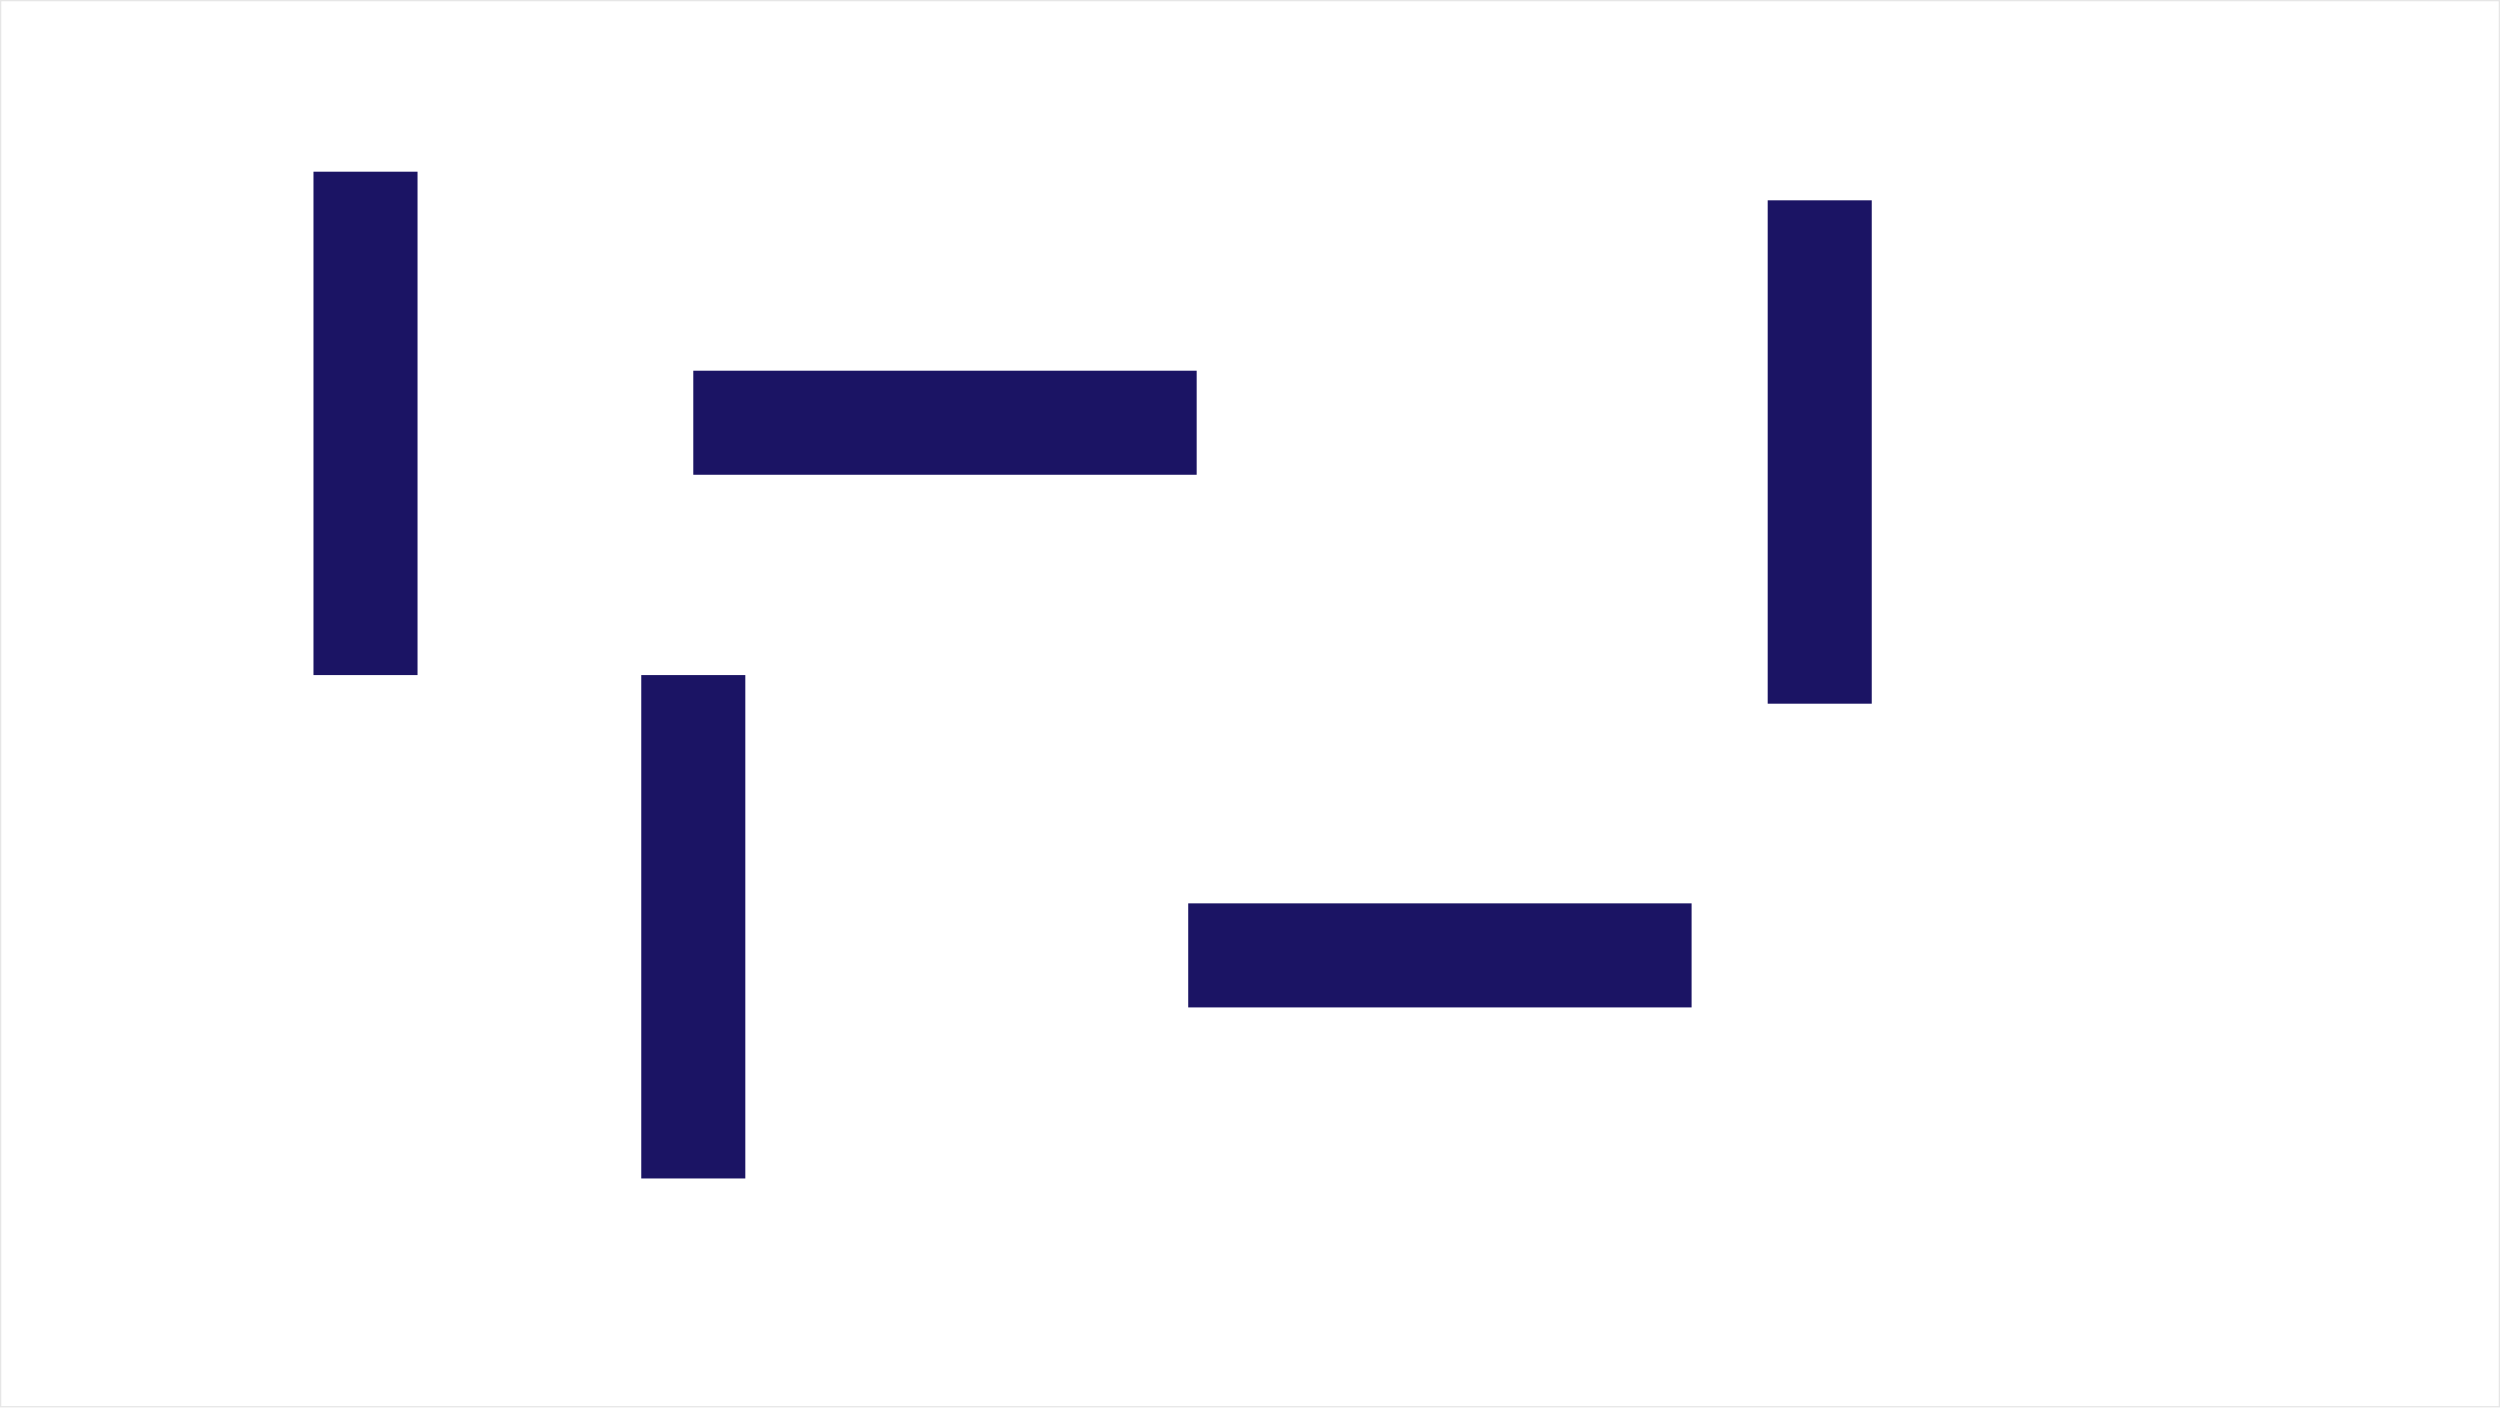
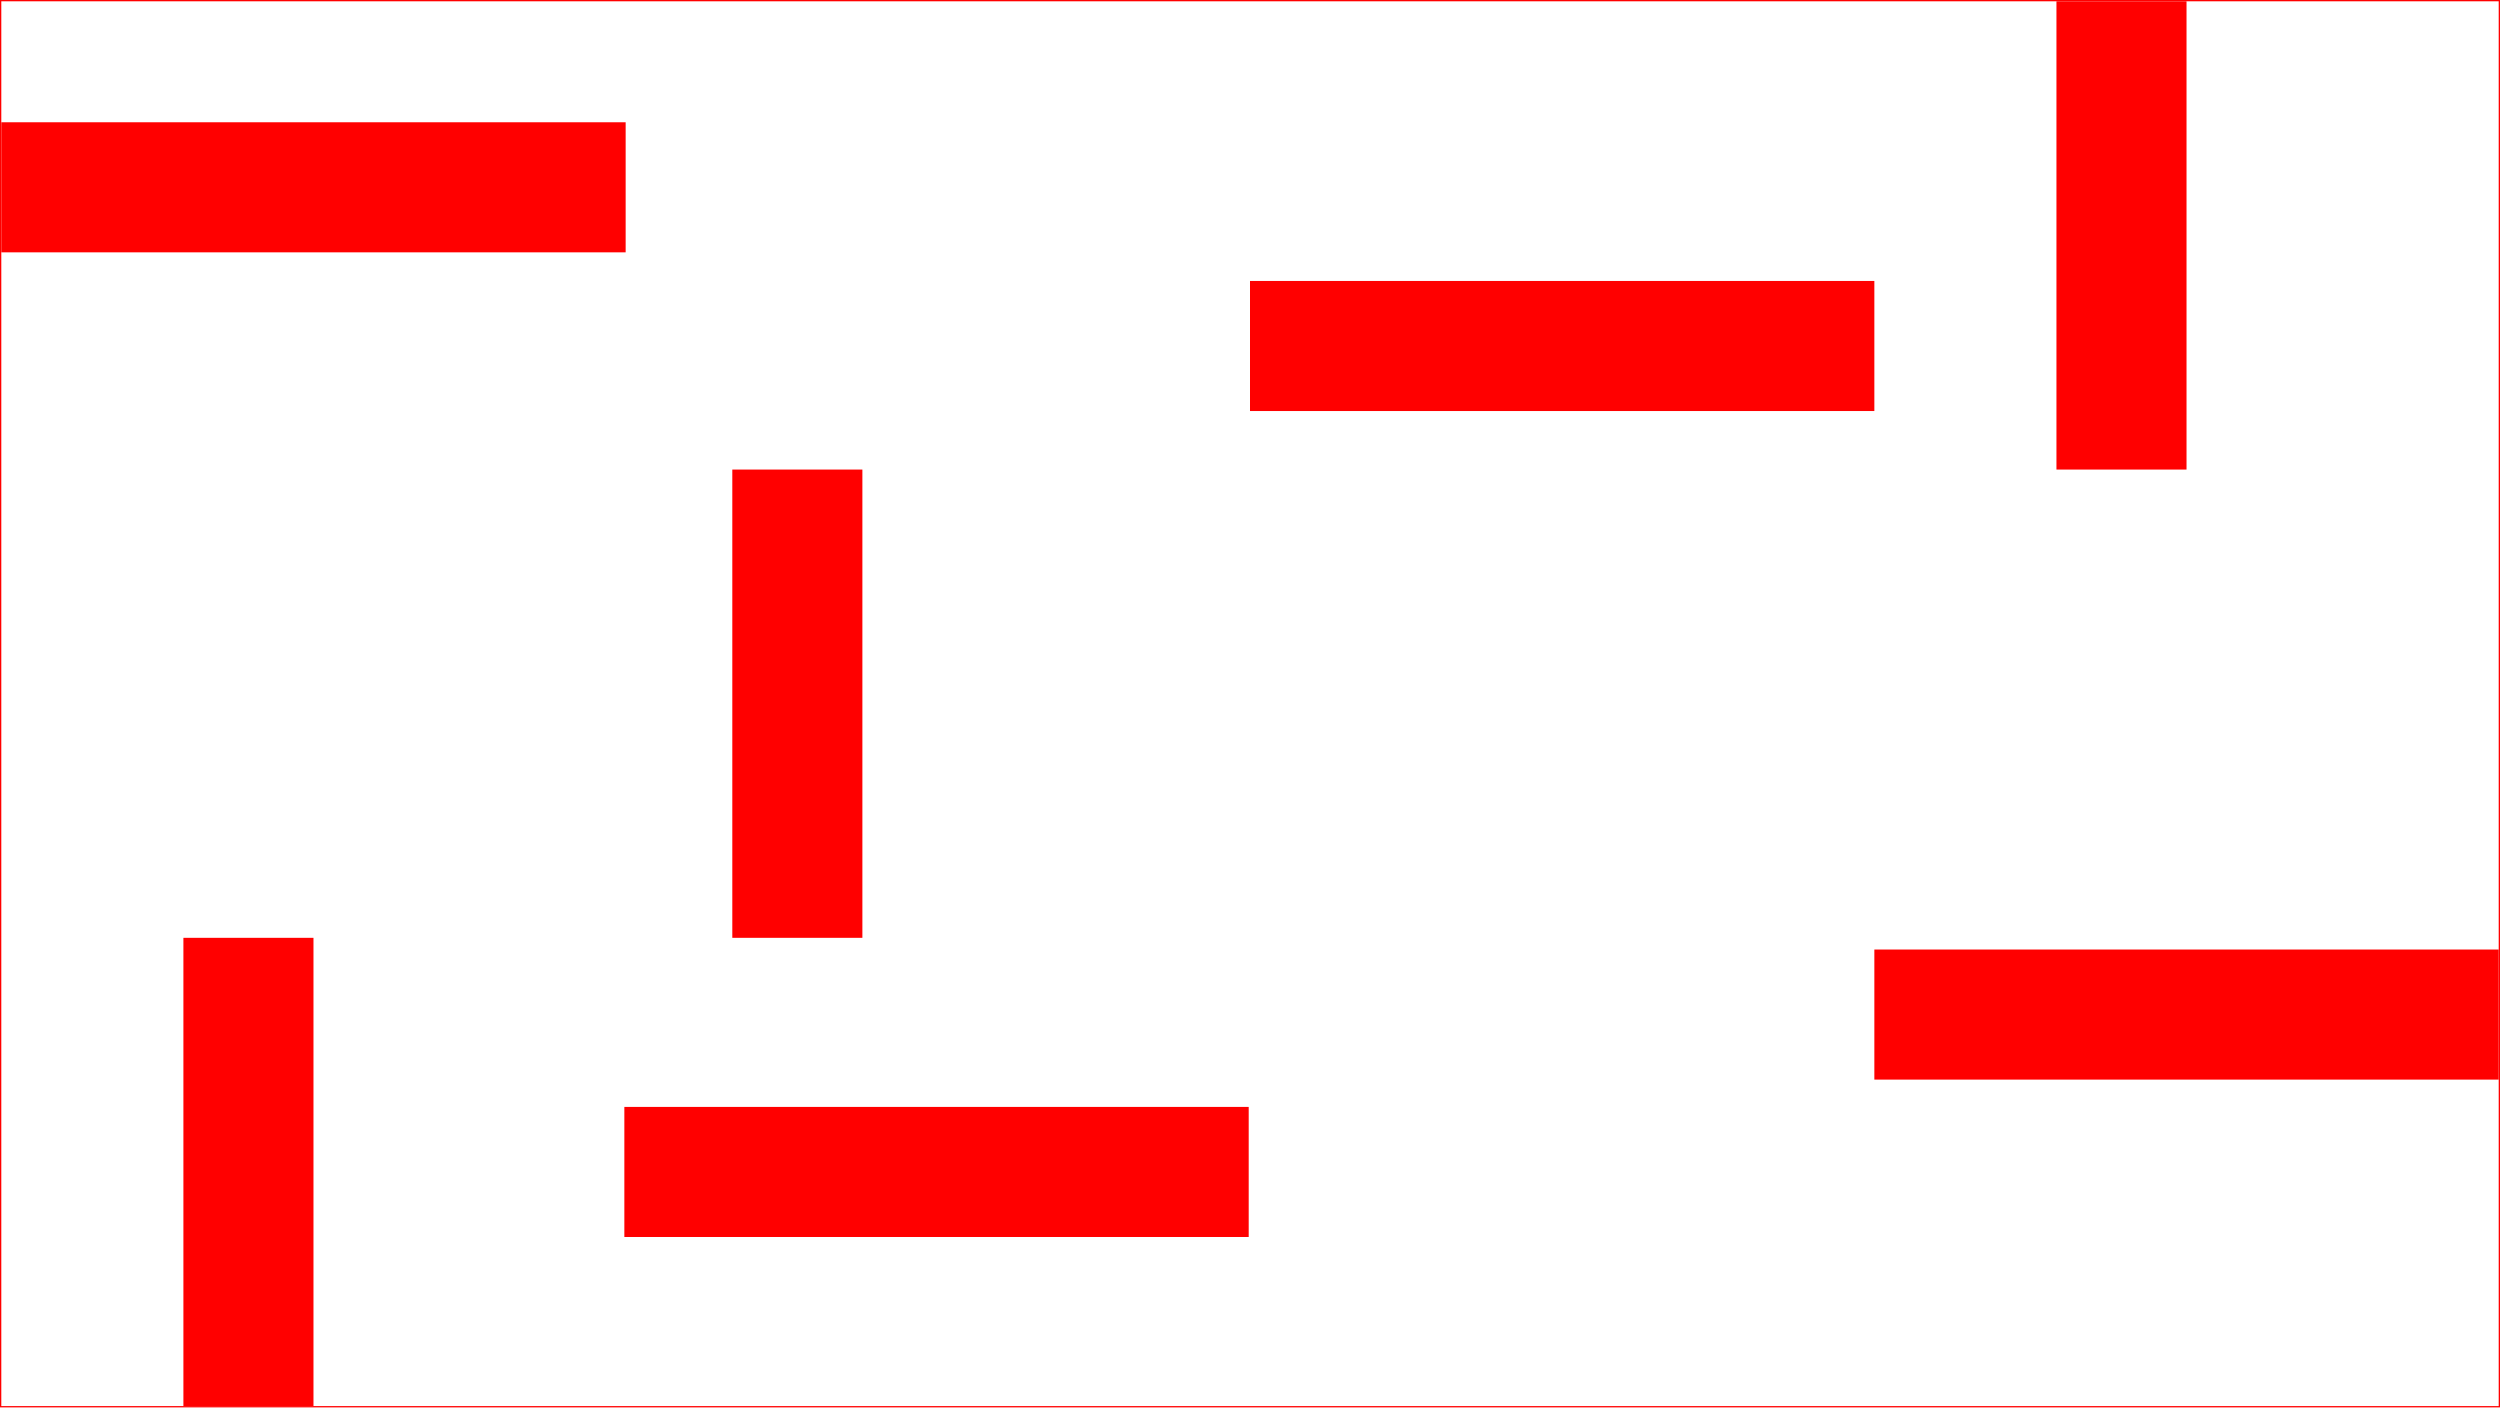
<svg xmlns="http://www.w3.org/2000/svg" width="1922" height="1082" viewBox="0 0 1922 1082">
-   <rect x="0.5" y="0.5" width="1921" height="1081" style="fill:none;stroke:#e6e6e6;stroke-miterlimit:10" />
-   <rect x="241" y="132" width="80" height="387" style="fill:#1b1464" />
-   <rect x="493" y="519" width="80" height="387" style="fill:#1b1464" />
-   <rect x="1359" y="154" width="80" height="387" style="fill:#1b1464" />
-   <rect x="1066" y="540" width="80" height="387" transform="translate(1840.5 -371.5) rotate(90)" style="fill:#1b1464" />
-   <rect x="685.5" y="130.5" width="80" height="387" transform="translate(1050.5 -400.5) rotate(90)" style="fill:#1b1464" />
+   <rect x="1" y="94" width="480" height="100" style="fill:red" />
+   <rect x="480" y="851" width="480" height="100" style="fill:red" />
+   <rect x="961" y="216" width="480" height="100" style="fill:red" />
+   <rect x="1441" y="730" width="480" height="100" style="fill:red" />
+   <rect x="141" y="721" width="100" height="360" style="fill:red" />
+   <rect x="563" y="361" width="100" height="360" style="fill:red" />
+   <rect x="1581" y="1" width="100" height="360" style="fill:red" />
+   <rect x="0.5" y="0.5" width="1921" height="1081" style="fill:none;stroke:red;stroke-miterlimit:10" />
</svg>
